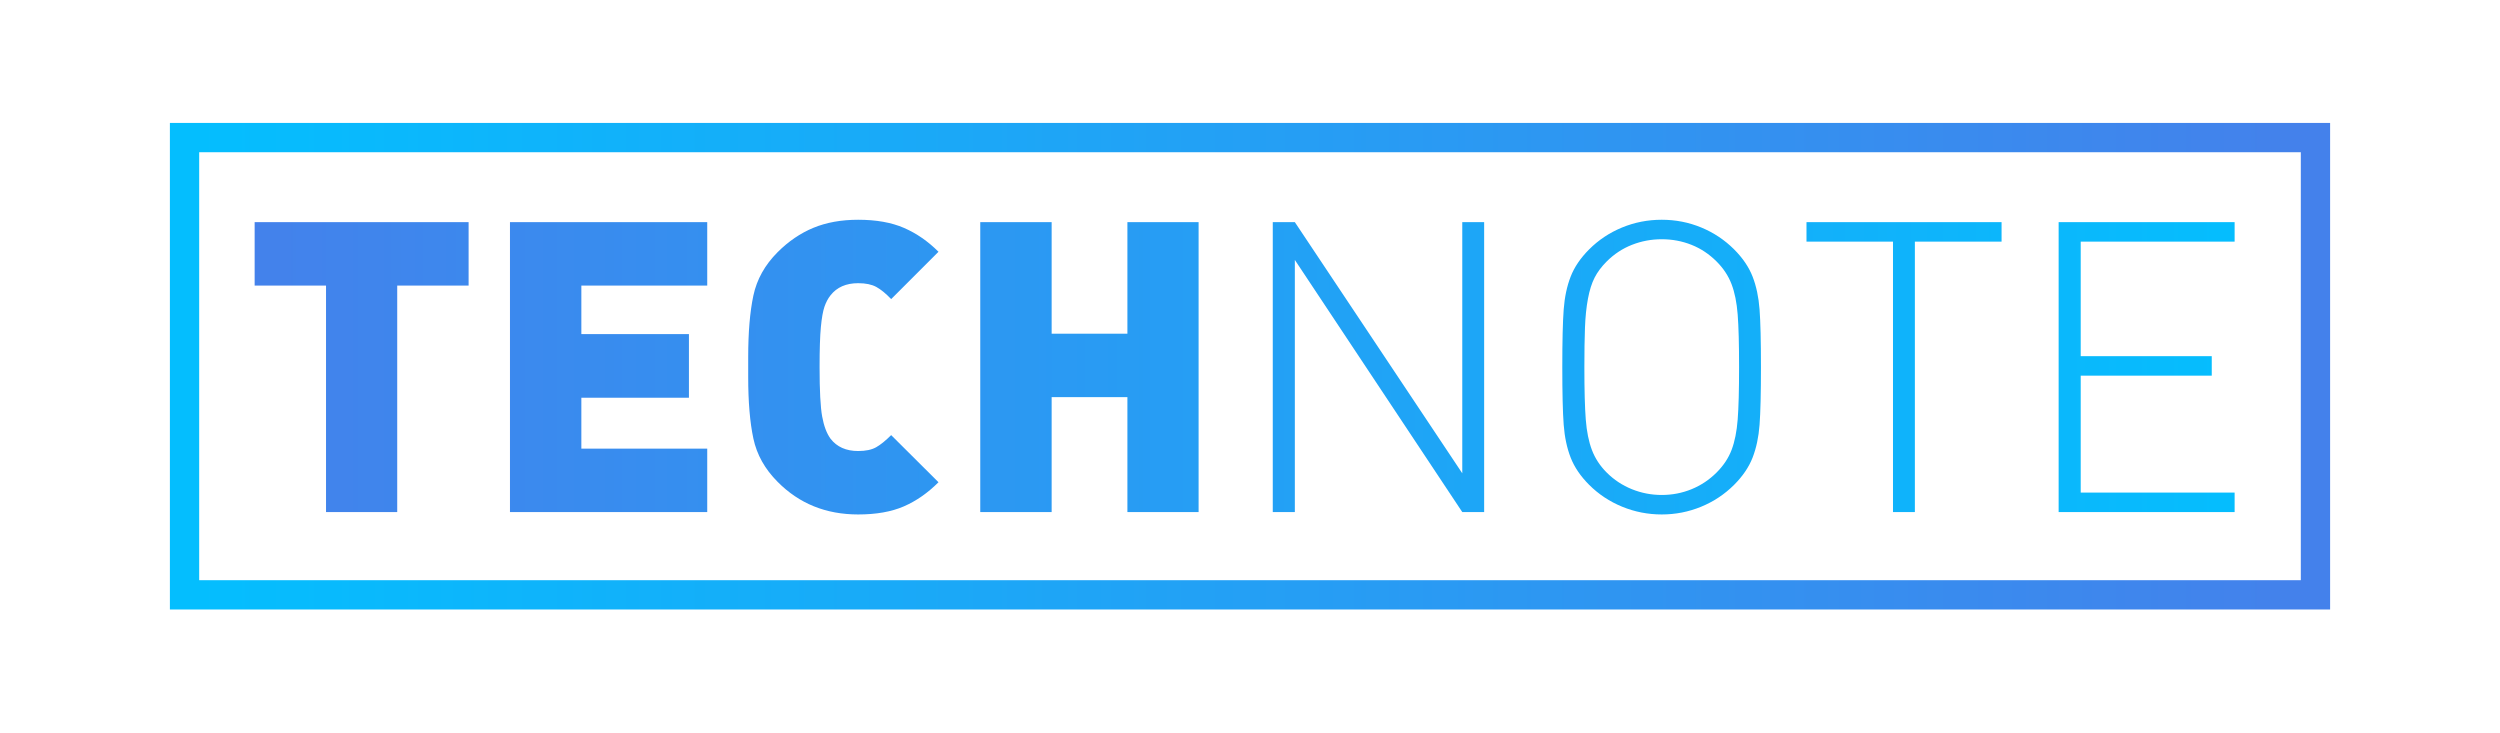
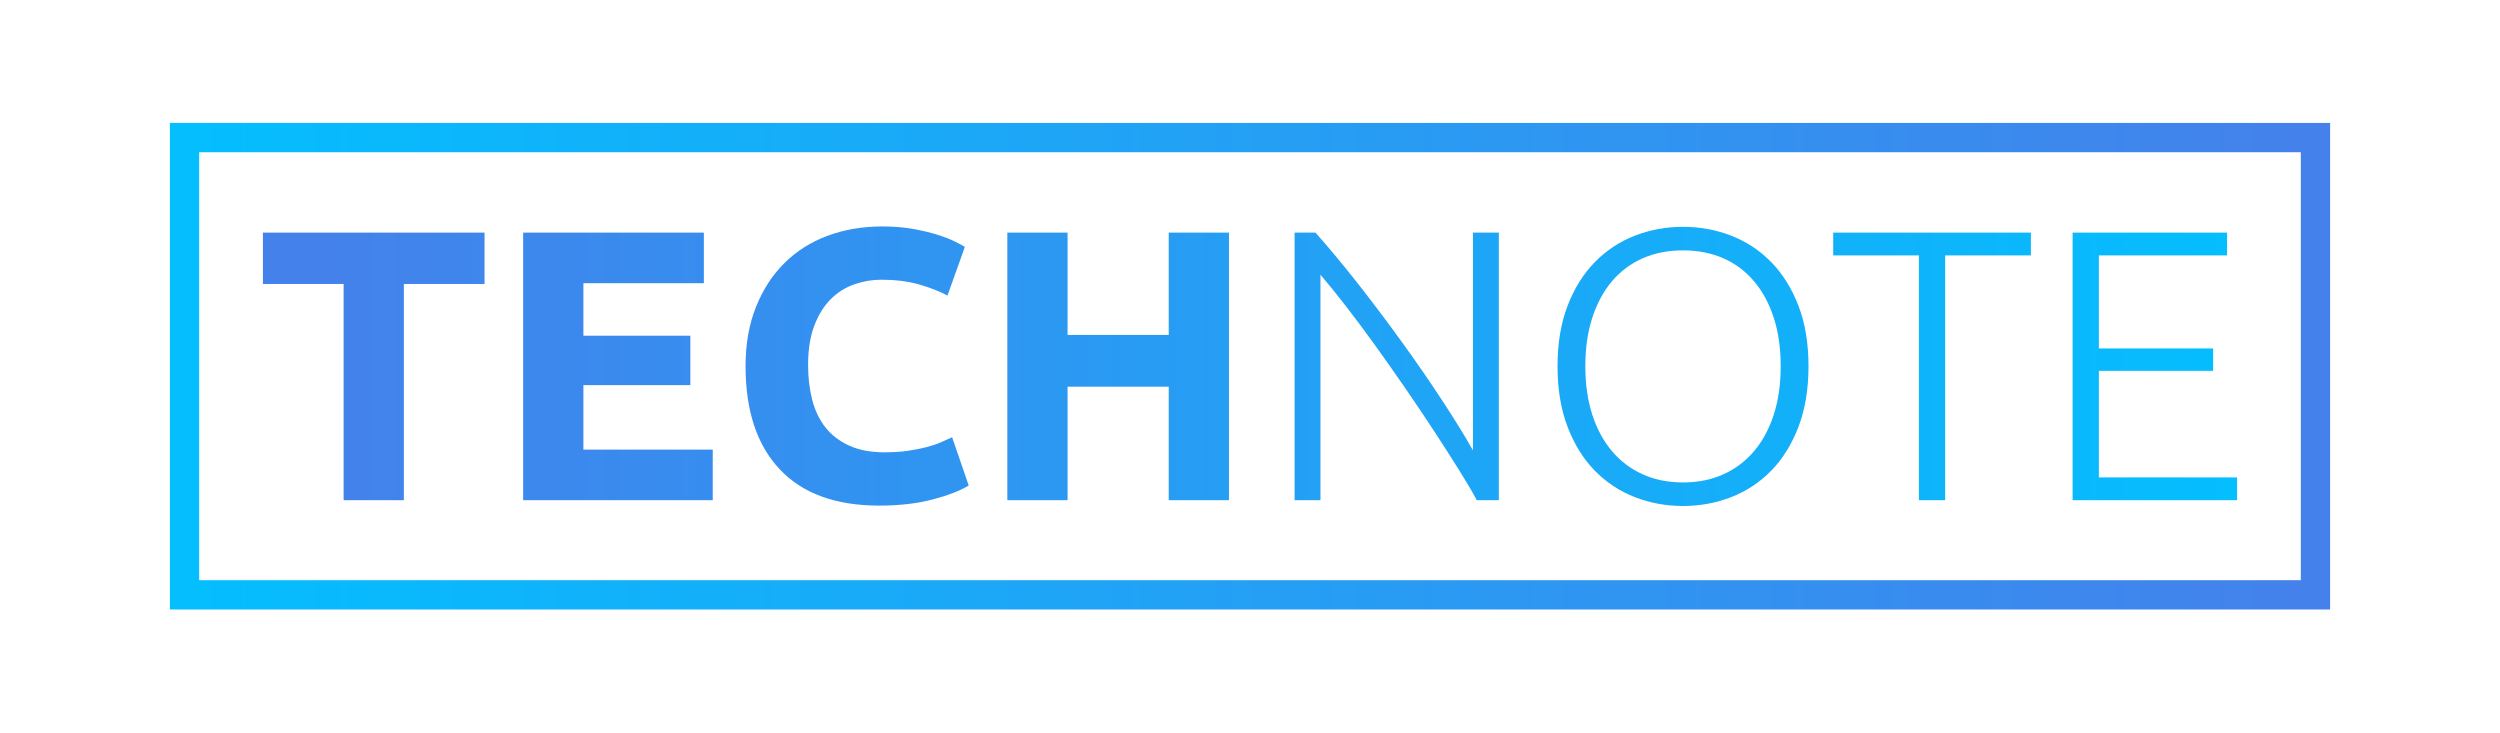
<svg xmlns="http://www.w3.org/2000/svg" width="100%" height="100%" viewBox="0 0 1024 300" version="1.1" xml:space="preserve" style="fill-rule:evenodd;clip-rule:evenodd;stroke-linejoin:round;stroke-miterlimit:1.414;">
+   <path d="M954.412,50.352l0,199.296l-884.824,0l0,-199.296l884.824,0Zm-872.824,12l0,175.296l860.824,0l0,-175.296l-860.824,0Z" style="fill:url(#_Linear1);" />
  <g>
-     <path d="M191.941,116.972l-29.241,0l0,92.772l-29.159,0l0,-92.772l-29.241,0l0,-25.983l87.641,0l0,25.983Z" style="fill:url(#_Linear1);fill-rule:nonzero;" />
-     <path d="M289.681,209.744l-80.798,0l0,-118.755l80.798,0l0,25.983l-51.558,0l0,19.874l44.065,0l0,26.064l-44.065,0l0,20.851l51.558,0l0,25.983Z" style="fill:url(#_Linear2);fill-rule:nonzero;" />
-     <path d="M384.408,197.526c-4.398,4.399 -9.136,7.697 -14.213,9.896c-5.077,2.2 -11.308,3.299 -18.693,3.299c-13.195,0 -24.191,-4.452 -32.987,-13.358c-5.213,-5.212 -8.525,-11.131 -9.937,-17.756c-1.412,-6.624 -2.118,-15.041 -2.118,-25.249l0,-3.991l0,-3.992c0,-10.208 0.706,-18.638 2.118,-25.29c1.412,-6.652 4.724,-12.584 9.937,-17.797c4.452,-4.452 9.339,-7.778 14.661,-9.977c5.321,-2.2 11.43,-3.299 18.326,-3.299c7.385,0 13.643,1.113 18.774,3.339c5.132,2.227 9.842,5.485 14.132,9.774l-19.385,19.386c-2.172,-2.281 -4.195,-3.937 -6.068,-4.969c-1.874,-1.032 -4.358,-1.548 -7.453,-1.548c-4.941,0 -8.715,1.657 -11.322,4.969c-1.031,1.303 -1.859,2.864 -2.484,4.683c-0.624,1.819 -1.113,4.589 -1.466,8.308c-0.353,3.72 -0.529,9.191 -0.529,16.413c0,9.611 0.353,16.357 1.059,20.24c0.705,3.882 1.846,6.91 3.42,9.082c2.607,3.366 6.381,5.05 11.322,5.05c3.095,0 5.552,-0.516 7.371,-1.548c1.819,-1.032 3.869,-2.688 6.15,-4.968l19.385,19.303Z" style="fill:url(#_Linear3);fill-rule:nonzero;" />
-     <path d="M490.945,209.744l-29.159,0l0,-47.078l-31.033,0l0,47.078l-29.24,0l0,-118.755l29.24,0l0,45.694l31.033,0l0,-45.694l29.159,0l0,118.755Z" style="fill:url(#_Linear4);fill-rule:nonzero;" />
-     <path d="M607.908,209.744l-8.96,0l-68.581,-103.279l0,103.279l-9.041,0l0,-118.755l9.041,0l68.581,102.872l0,-102.872l8.96,0l0,118.755Z" style="fill:url(#_Linear5);fill-rule:nonzero;" />
-     <path d="M721.287,150.367c0,10.697 -0.19,18.57 -0.57,23.62c-0.381,5.05 -1.331,9.53 -2.851,13.439c-1.521,3.91 -4.046,7.63 -7.575,11.159c-3.855,3.855 -8.349,6.842 -13.48,8.96c-5.132,2.117 -10.521,3.176 -16.168,3.176c-5.647,0 -11.05,-1.059 -16.209,-3.176c-5.158,-2.118 -9.665,-5.105 -13.52,-8.96c-3.53,-3.529 -6.055,-7.249 -7.575,-11.159c-1.521,-3.909 -2.471,-8.389 -2.851,-13.439c-0.38,-5.05 -0.57,-12.923 -0.57,-23.62c0,-10.698 0.19,-18.571 0.57,-23.621c0.38,-5.05 1.33,-9.53 2.851,-13.439c1.52,-3.91 4.045,-7.63 7.575,-11.159c3.855,-3.855 8.348,-6.842 13.48,-8.96c5.131,-2.117 10.547,-3.176 16.249,-3.176c5.701,0 11.104,1.059 16.209,3.176c5.104,2.118 9.584,5.105 13.439,8.96c3.529,3.529 6.054,7.249 7.575,11.159c1.52,3.909 2.47,8.389 2.851,13.439c0.38,5.05 0.57,12.923 0.57,23.621Zm-8.96,0c0,-9.394 -0.19,-16.562 -0.57,-21.503c-0.38,-4.942 -1.222,-9.109 -2.525,-12.503c-1.303,-3.394 -3.339,-6.475 -6.109,-9.245c-3.041,-3.04 -6.475,-5.321 -10.303,-6.841c-3.828,-1.521 -7.887,-2.281 -12.177,-2.281c-4.235,0 -8.294,0.76 -12.177,2.281c-3.882,1.52 -7.344,3.801 -10.385,6.841c-2.118,2.118 -3.76,4.317 -4.928,6.598c-1.167,2.28 -2.077,5.158 -2.728,8.634c-0.652,3.475 -1.059,7.439 -1.222,11.891c-0.163,4.453 -0.244,9.829 -0.244,16.128c0,9.393 0.19,16.548 0.57,21.462c0.38,4.914 1.222,9.081 2.525,12.502c1.303,3.421 3.312,6.489 6.027,9.204c2.987,2.987 6.435,5.267 10.344,6.842c3.91,1.575 7.983,2.362 12.218,2.362c4.29,0 8.362,-0.787 12.217,-2.362c3.856,-1.575 7.277,-3.855 10.263,-6.842c2.824,-2.823 4.874,-5.919 6.15,-9.285c1.276,-3.367 2.104,-7.507 2.484,-12.421c0.38,-4.914 0.57,-12.069 0.57,-21.462Z" style="fill:url(#_Linear6);fill-rule:nonzero;" />
-     <path d="M819.842,98.971l-35.513,0l0,110.773l-8.959,0l0,-110.773l-35.431,0l0,-7.982l79.903,0l0,7.982Z" style="fill:url(#_Linear7);fill-rule:nonzero;" />
-     <path d="M915.301,209.744l-72.083,0l0,-118.755l72.083,0l0,7.982l-63.042,0l0,46.916l53.676,0l0,7.982l-53.676,0l0,47.893l63.042,0l0,7.982Z" style="fill:url(#_Linear8);fill-rule:nonzero;" />
+     <path d="M198.469,95.28l0,21.034l-33.053,0l0,88.564l-24.671,0l0,-88.564l-33.053,0l0,-21.034l90.777,0Z" style="fill:url(#_Linear2);fill-rule:nonzero;" />
+     <path d="M214.284,204.878l0,-109.598l74.014,0l0,20.718l-49.342,0l0,21.508l43.807,0l0,20.243l-43.807,0l0,26.411l52.98,0l0,20.718l-77.652,0Z" style="fill:url(#_Linear3);fill-rule:nonzero;" />
+     <path d="M360.098,207.092c-17.818,0 -31.393,-4.956 -40.724,-14.866c-9.33,-9.911 -13.996,-23.986 -13.996,-42.226c0,-9.067 1.424,-17.159 4.27,-24.276c2.847,-7.117 6.748,-13.126 11.703,-18.029c4.956,-4.903 10.86,-8.619 17.713,-11.149c6.853,-2.531 14.286,-3.796 22.299,-3.796c4.639,0 8.856,0.343 12.652,1.028c3.796,0.685 7.117,1.476 9.963,2.372c2.847,0.896 5.219,1.819 7.117,2.768c1.898,0.949 3.268,1.687 4.112,2.214l-7.117,19.927c-3.374,-1.793 -7.301,-3.321 -11.782,-4.587c-4.481,-1.265 -9.568,-1.897 -15.261,-1.897c-3.796,0 -7.512,0.632 -11.15,1.897c-3.637,1.266 -6.853,3.295 -9.647,6.089c-2.794,2.794 -5.034,6.405 -6.721,10.833c-1.687,4.429 -2.531,9.806 -2.531,16.132c0,5.06 0.554,9.778 1.661,14.154c1.107,4.375 2.899,8.145 5.377,11.308c2.478,3.163 5.72,5.667 9.726,7.512c4.007,1.845 8.857,2.767 14.55,2.767c3.585,0 6.8,-0.211 9.647,-0.632c2.847,-0.422 5.377,-0.923 7.591,-1.503c2.214,-0.58 4.165,-1.239 5.852,-1.977c1.687,-0.738 3.215,-1.423 4.586,-2.056l6.8,19.769c-3.479,2.109 -8.382,4.007 -14.707,5.693c-6.326,1.687 -13.654,2.531 -21.983,2.531Z" style="fill:url(#_Linear4);fill-rule:nonzero;" />
+     <path d="M478.71,95.28l24.671,0l0,109.598l-24.671,0l0,-46.496l-41.435,0l0,46.496l-24.672,0l0,-109.598l24.672,0l0,41.91l41.435,0l0,-41.91Z" style="fill:url(#_Linear5);fill-rule:nonzero;" />
+     <path d="M604.913,204.878c-2.004,-3.69 -4.56,-8.013 -7.671,-12.968c-3.11,-4.956 -6.51,-10.254 -10.2,-15.894c-3.69,-5.641 -7.591,-11.44 -11.703,-17.397c-4.112,-5.957 -8.198,-11.756 -12.257,-17.396c-4.059,-5.641 -8.013,-10.939 -11.861,-15.894c-3.848,-4.956 -7.301,-9.226 -10.359,-12.81l0,92.359l-10.596,0l0,-109.598l8.54,0c5.377,6.01 11.15,12.942 17.318,20.797c6.167,7.855 12.203,15.868 18.108,24.039c5.904,8.171 11.413,16.157 16.526,23.959c5.114,7.802 9.305,14.603 12.573,20.402l0,-89.197l10.596,0l0,109.598l-9.014,0Z" style="fill:url(#_Linear6);fill-rule:nonzero;" />
+     <path d="M740.763,150c0,9.384 -1.371,17.66 -4.112,24.829c-2.741,7.17 -6.458,13.153 -11.15,17.95c-4.691,4.798 -10.148,8.409 -16.368,10.834c-6.221,2.424 -12.81,3.637 -19.769,3.637c-6.958,0 -13.548,-1.213 -19.768,-3.637c-6.221,-2.425 -11.677,-6.036 -16.369,-10.834c-4.692,-4.797 -8.408,-10.78 -11.149,-17.95c-2.742,-7.169 -4.112,-15.445 -4.112,-24.829c0,-9.384 1.37,-17.634 4.112,-24.75c2.741,-7.117 6.457,-13.074 11.149,-17.871c4.692,-4.797 10.148,-8.408 16.369,-10.833c6.22,-2.425 12.81,-3.638 19.768,-3.638c6.959,0 13.548,1.213 19.769,3.638c6.22,2.425 11.677,6.036 16.368,10.833c4.692,4.797 8.409,10.754 11.15,17.871c2.741,7.116 4.112,15.366 4.112,24.75Zm-11.387,0c0,-7.38 -0.949,-13.996 -2.847,-19.848c-1.898,-5.851 -4.586,-10.833 -8.065,-14.945c-3.48,-4.112 -7.671,-7.248 -12.573,-9.41c-4.903,-2.161 -10.412,-3.242 -16.527,-3.242c-6.115,0 -11.624,1.081 -16.526,3.242c-4.903,2.162 -9.094,5.298 -12.573,9.41c-3.48,4.112 -6.168,9.094 -8.066,14.945c-1.898,5.852 -2.847,12.468 -2.847,19.848c0,7.38 0.949,13.996 2.847,19.848c1.898,5.851 4.586,10.833 8.066,14.945c3.479,4.112 7.67,7.275 12.573,9.489c4.902,2.214 10.411,3.321 16.526,3.321c6.115,0 11.624,-1.107 16.527,-3.321c4.902,-2.214 9.093,-5.377 12.573,-9.489c3.479,-4.112 6.167,-9.094 8.065,-14.945c1.898,-5.852 2.847,-12.468 2.847,-19.848Z" style="fill:url(#_Linear7);fill-rule:nonzero;" />
+     <path d="M831.857,95.28l0,9.331l-35.11,0l0,100.267l-10.754,0l0,-100.267l-35.109,0l0,-9.331l80.973,0Z" style="fill:url(#_Linear8);fill-rule:nonzero;" />
+     <path d="M848.937,204.878l0,-109.598l63.259,0l0,9.331l-52.505,0l0,38.114l46.812,0l0,9.173l-46.812,0l0,43.649l56.617,0l0,9.331l-67.371,0Z" style="fill:url(#_Linear9);fill-rule:nonzero;" />
  </g>
-   <path d="M954.412,50.352l0,199.296l-884.824,0l0,-199.296l884.824,0Zm-872.824,12l0,175.296l860.824,0l0,-175.296l-860.824,0Z" style="fill:url(#_Linear9);" />
  <defs>
-     <linearGradient id="_Linear1" x1="0" y1="0" x2="1" y2="0" gradientUnits="userSpaceOnUse" gradientTransform="matrix(825.336,0,0,163.878,99.3318,168.774)">
+     <linearGradient id="_Linear1" x1="0" y1="0" x2="1" y2="0" gradientUnits="userSpaceOnUse" gradientTransform="matrix(872.823,0,0,187.295,75.5883,150)">
+       <stop offset="0%" style="stop-color:#04befe;stop-opacity:1" />
+       <stop offset="100%" style="stop-color:#4481eb;stop-opacity:1" />
+     </linearGradient>
+     <linearGradient id="_Linear2" x1="0" y1="0" x2="1" y2="0" gradientUnits="userSpaceOnUse" gradientTransform="matrix(782.483,0,0,155.369,131.552,656.346)">
      <stop offset="0%" style="stop-color:#4481eb;stop-opacity:1" />
      <stop offset="100%" style="stop-color:#04befe;stop-opacity:1" />
    </linearGradient>
-     <linearGradient id="_Linear2" x1="0" y1="0" x2="1" y2="0" gradientUnits="userSpaceOnUse" gradientTransform="matrix(825.336,0,0,163.878,99.3318,168.774)">
+     <linearGradient id="_Linear3" x1="0" y1="0" x2="1" y2="0" gradientUnits="userSpaceOnUse" gradientTransform="matrix(782.483,0,0,155.369,131.552,656.346)">
      <stop offset="0%" style="stop-color:#4481eb;stop-opacity:1" />
      <stop offset="100%" style="stop-color:#04befe;stop-opacity:1" />
    </linearGradient>
-     <linearGradient id="_Linear3" x1="0" y1="0" x2="1" y2="0" gradientUnits="userSpaceOnUse" gradientTransform="matrix(825.336,0,0,163.878,99.3318,168.774)">
+     <linearGradient id="_Linear4" x1="0" y1="0" x2="1" y2="0" gradientUnits="userSpaceOnUse" gradientTransform="matrix(782.483,0,0,155.369,131.552,656.346)">
      <stop offset="0%" style="stop-color:#4481eb;stop-opacity:1" />
      <stop offset="100%" style="stop-color:#04befe;stop-opacity:1" />
    </linearGradient>
-     <linearGradient id="_Linear4" x1="0" y1="0" x2="1" y2="0" gradientUnits="userSpaceOnUse" gradientTransform="matrix(825.336,0,0,163.878,99.3318,168.774)">
+     <linearGradient id="_Linear5" x1="0" y1="0" x2="1" y2="0" gradientUnits="userSpaceOnUse" gradientTransform="matrix(782.483,0,0,155.369,131.552,656.346)">
      <stop offset="0%" style="stop-color:#4481eb;stop-opacity:1" />
      <stop offset="100%" style="stop-color:#04befe;stop-opacity:1" />
    </linearGradient>
-     <linearGradient id="_Linear5" x1="0" y1="0" x2="1" y2="0" gradientUnits="userSpaceOnUse" gradientTransform="matrix(825.336,0,0,163.878,99.3318,168.774)">
+     <linearGradient id="_Linear6" x1="0" y1="0" x2="1" y2="0" gradientUnits="userSpaceOnUse" gradientTransform="matrix(782.483,0,0,155.369,131.552,656.346)">
      <stop offset="0%" style="stop-color:#4481eb;stop-opacity:1" />
      <stop offset="100%" style="stop-color:#04befe;stop-opacity:1" />
    </linearGradient>
-     <linearGradient id="_Linear6" x1="0" y1="0" x2="1" y2="0" gradientUnits="userSpaceOnUse" gradientTransform="matrix(825.336,0,0,163.878,99.3318,168.774)">
+     <linearGradient id="_Linear7" x1="0" y1="0" x2="1" y2="0" gradientUnits="userSpaceOnUse" gradientTransform="matrix(782.483,0,0,155.369,131.552,656.346)">
      <stop offset="0%" style="stop-color:#4481eb;stop-opacity:1" />
      <stop offset="100%" style="stop-color:#04befe;stop-opacity:1" />
    </linearGradient>
-     <linearGradient id="_Linear7" x1="0" y1="0" x2="1" y2="0" gradientUnits="userSpaceOnUse" gradientTransform="matrix(825.336,0,0,163.878,99.3318,168.774)">
+     <linearGradient id="_Linear8" x1="0" y1="0" x2="1" y2="0" gradientUnits="userSpaceOnUse" gradientTransform="matrix(782.483,0,0,155.369,131.552,656.346)">
      <stop offset="0%" style="stop-color:#4481eb;stop-opacity:1" />
      <stop offset="100%" style="stop-color:#04befe;stop-opacity:1" />
    </linearGradient>
-     <linearGradient id="_Linear8" x1="0" y1="0" x2="1" y2="0" gradientUnits="userSpaceOnUse" gradientTransform="matrix(825.336,0,0,163.878,99.3318,168.774)">
+     <linearGradient id="_Linear9" x1="0" y1="0" x2="1" y2="0" gradientUnits="userSpaceOnUse" gradientTransform="matrix(782.483,0,0,155.369,131.552,656.346)">
      <stop offset="0%" style="stop-color:#4481eb;stop-opacity:1" />
      <stop offset="100%" style="stop-color:#04befe;stop-opacity:1" />
    </linearGradient>
-     <linearGradient id="_Linear9" x1="0" y1="0" x2="1" y2="0" gradientUnits="userSpaceOnUse" gradientTransform="matrix(872.823,0,0,187.295,75.5883,150)">
-       <stop offset="0%" style="stop-color:#04befe;stop-opacity:1" />
-       <stop offset="100%" style="stop-color:#4481eb;stop-opacity:1" />
-     </linearGradient>
  </defs>
</svg>
